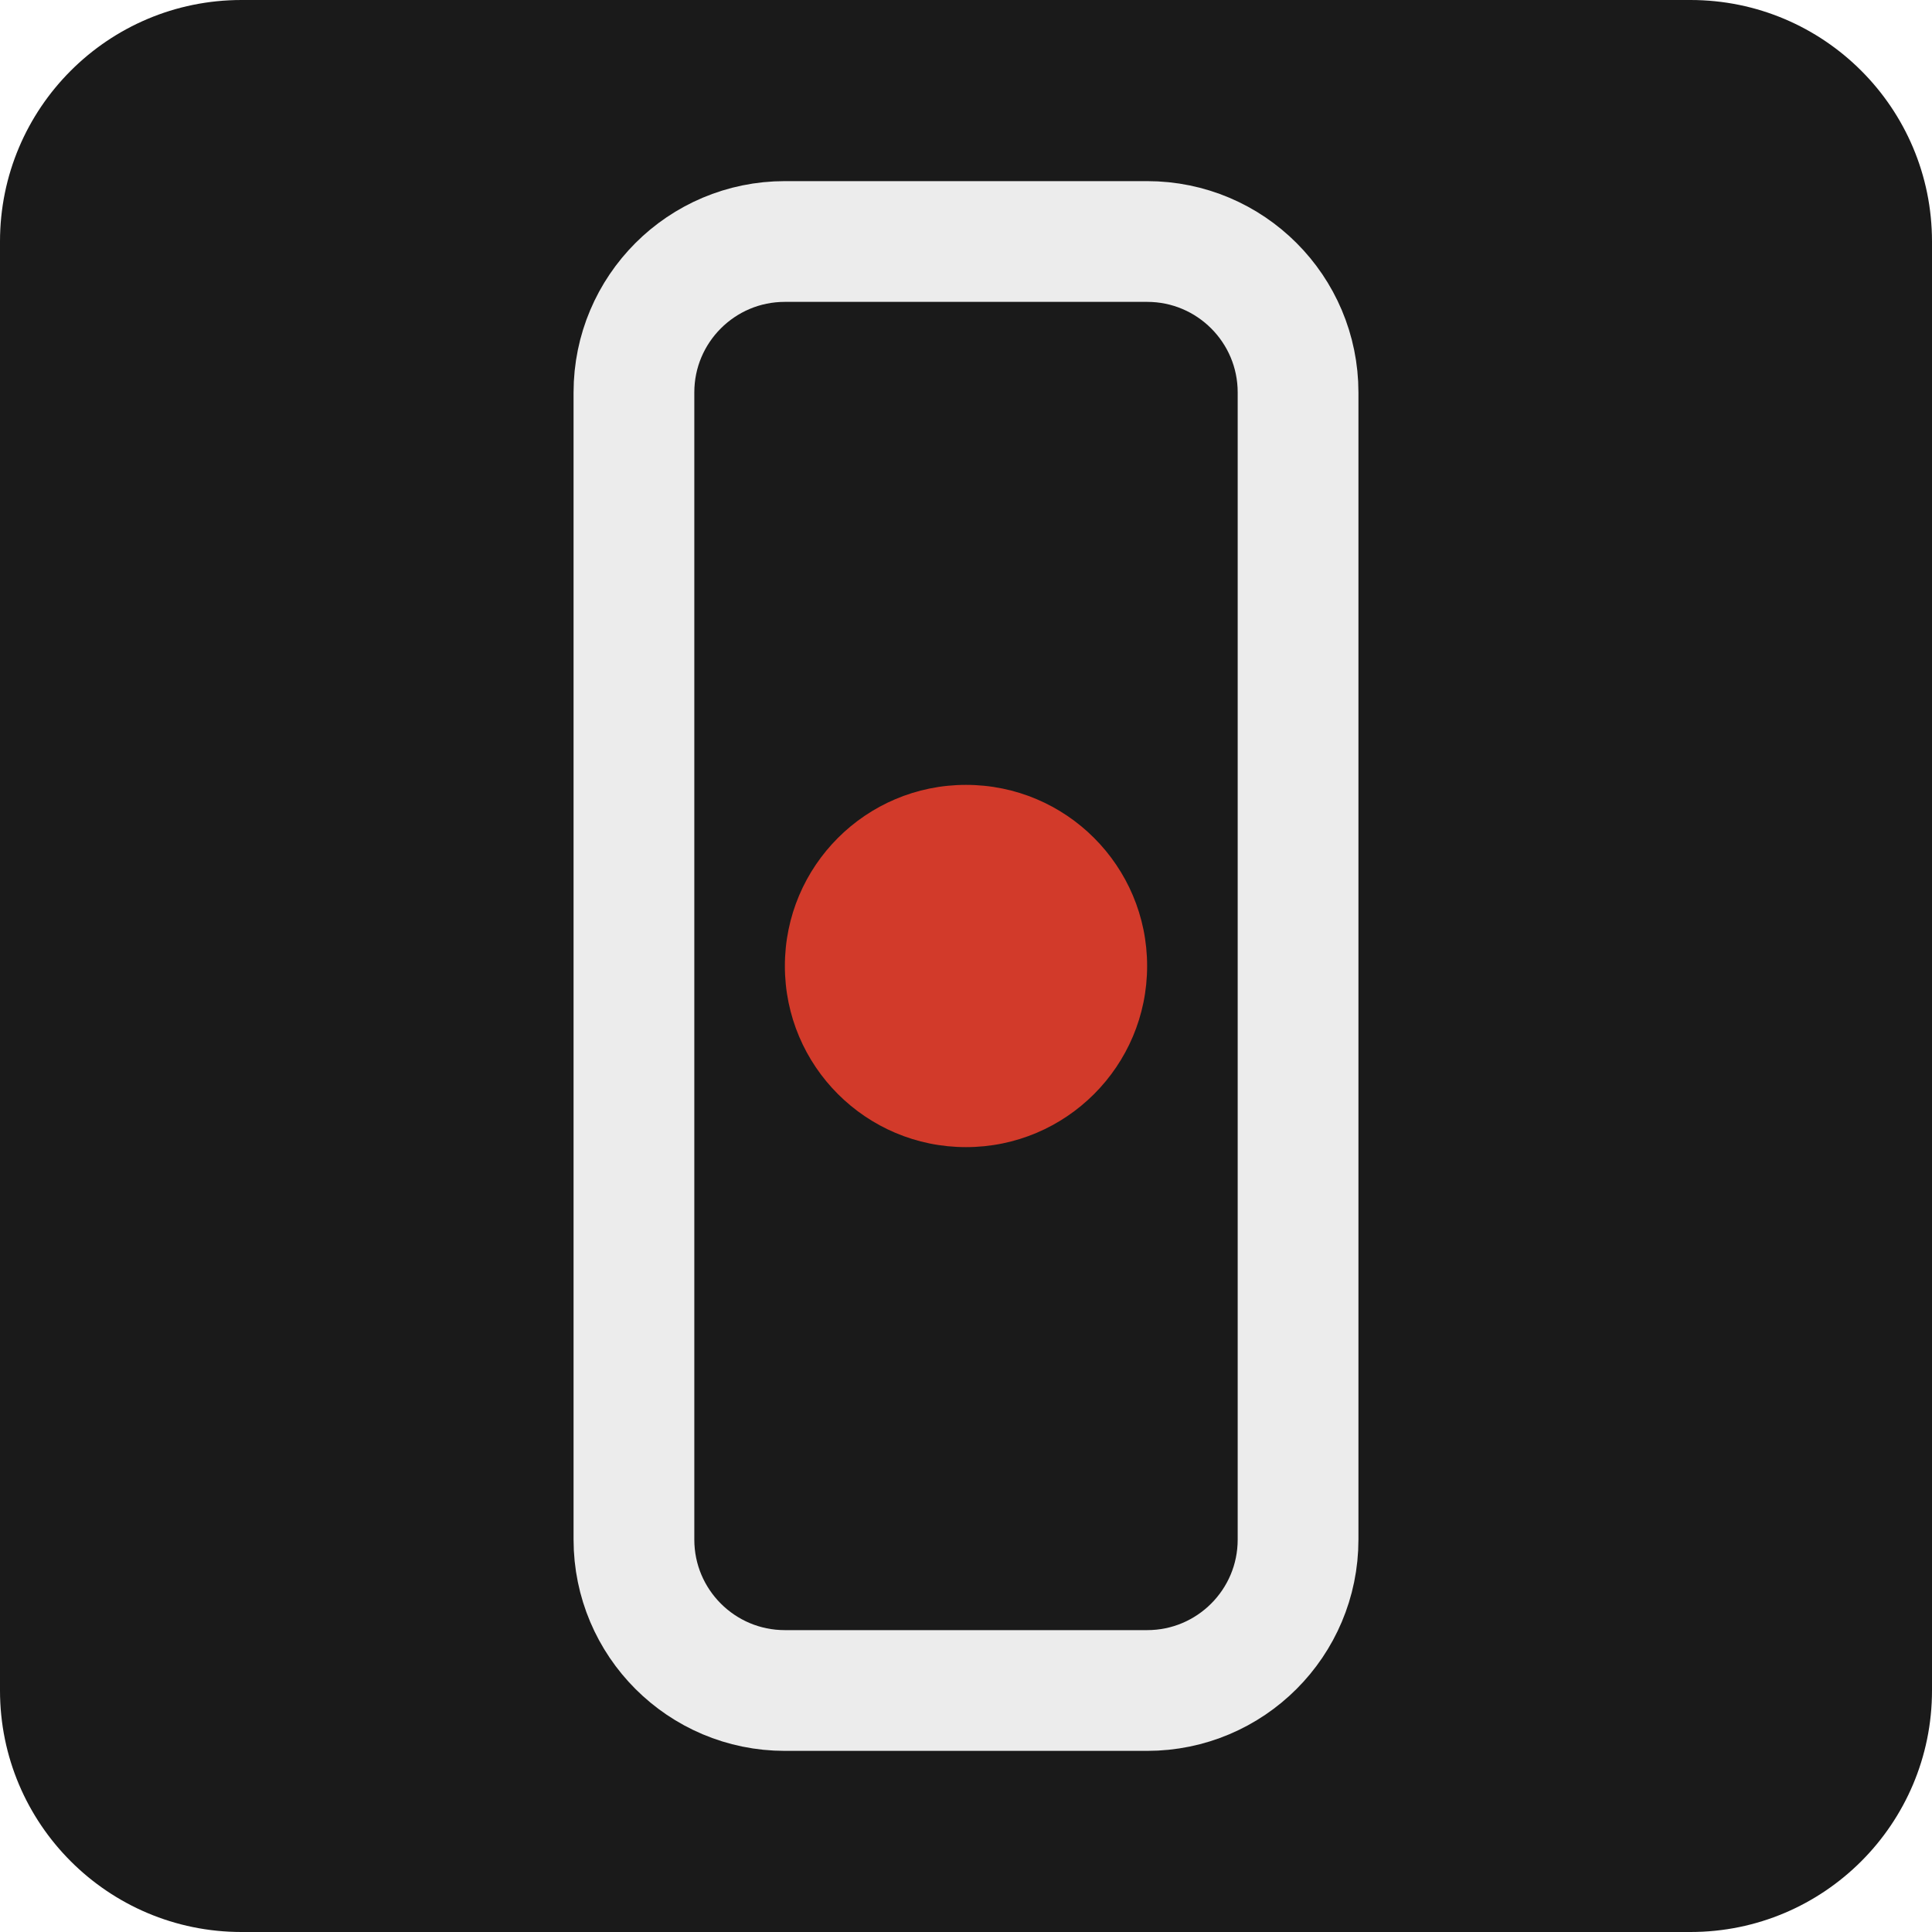
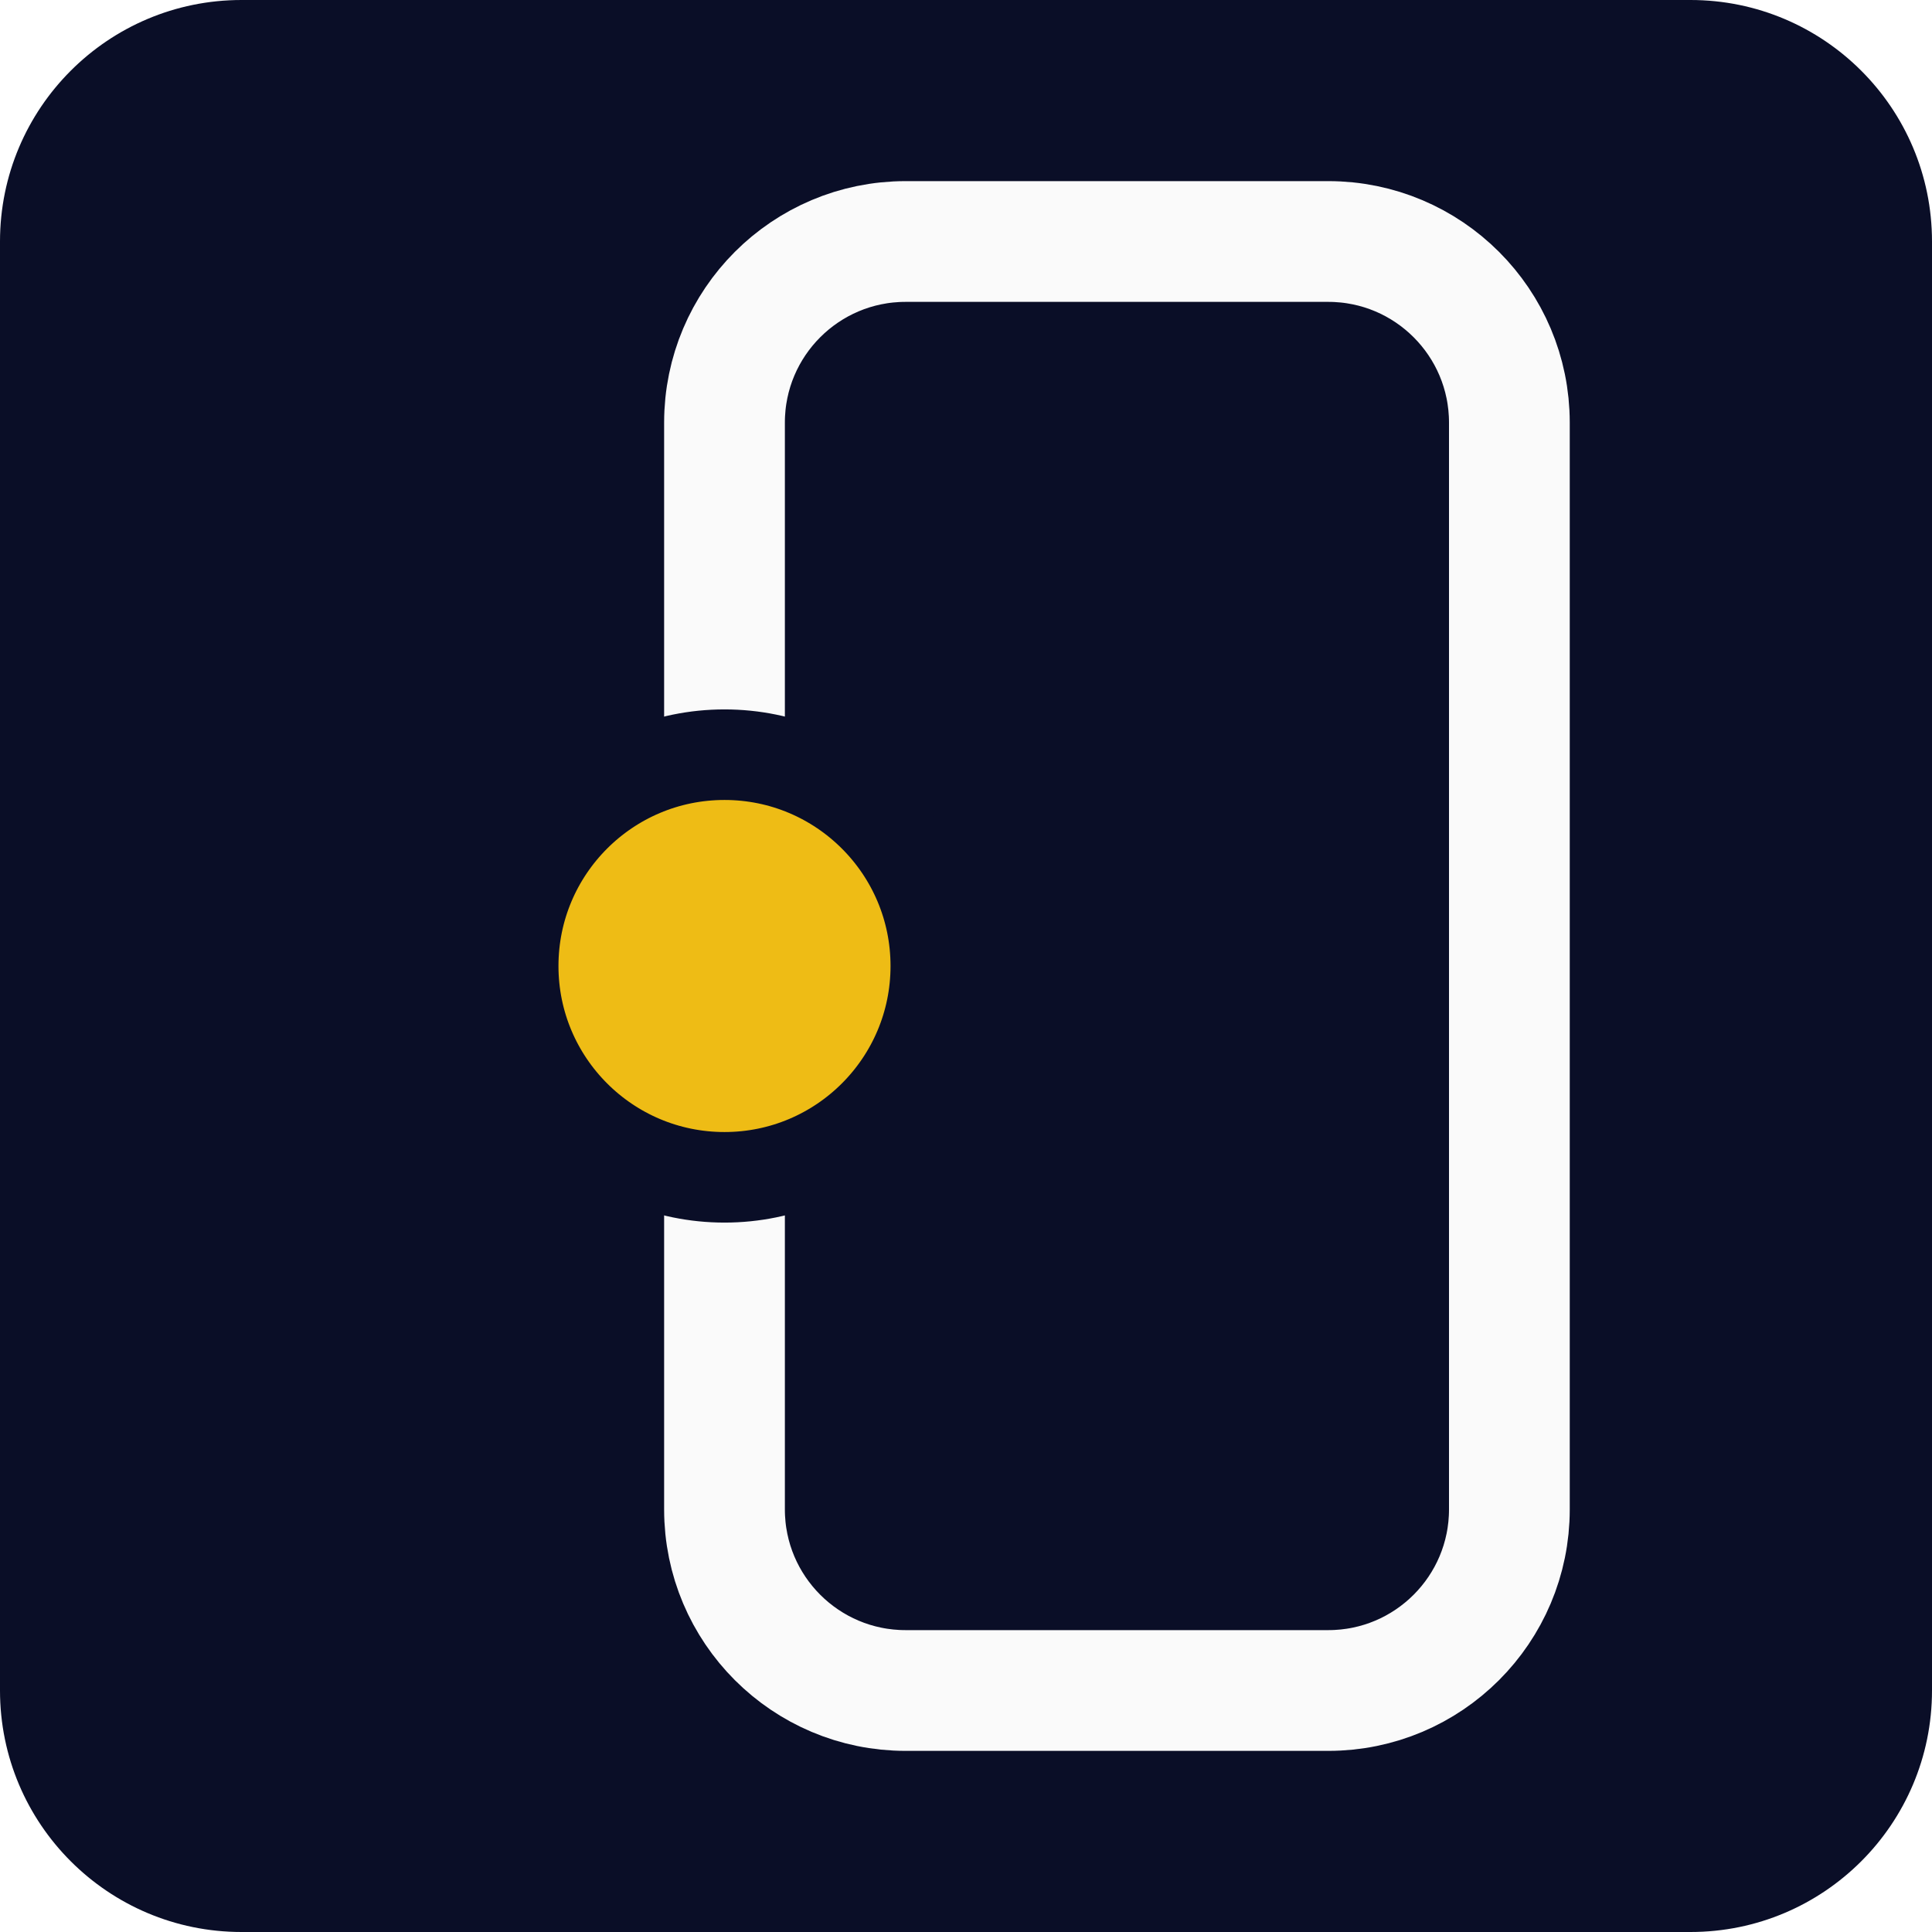
<svg xmlns="http://www.w3.org/2000/svg" viewBox="0 0 64 64">
-   <rect width="64" height="64" rx="8" fill="#1a1a1a" />
-   <rect x="21" y="8" width="22" height="48" rx="5" fill="none" stroke="#ececec" stroke-width="4" />
-   <circle cx="32" cy="32" r="6" fill="#d23a2a" />
+   <rect width="64" height="64" rx="8" fill="#0a0e27" />
+   <rect x="24" y="8" width="26" height="48" rx="6" fill="none" stroke="#fafafa" stroke-width="4" />
+   <circle cx="24" cy="32" r="7" fill="#eebc15" stroke="#0a0e27" stroke-width="3" />
</svg>
